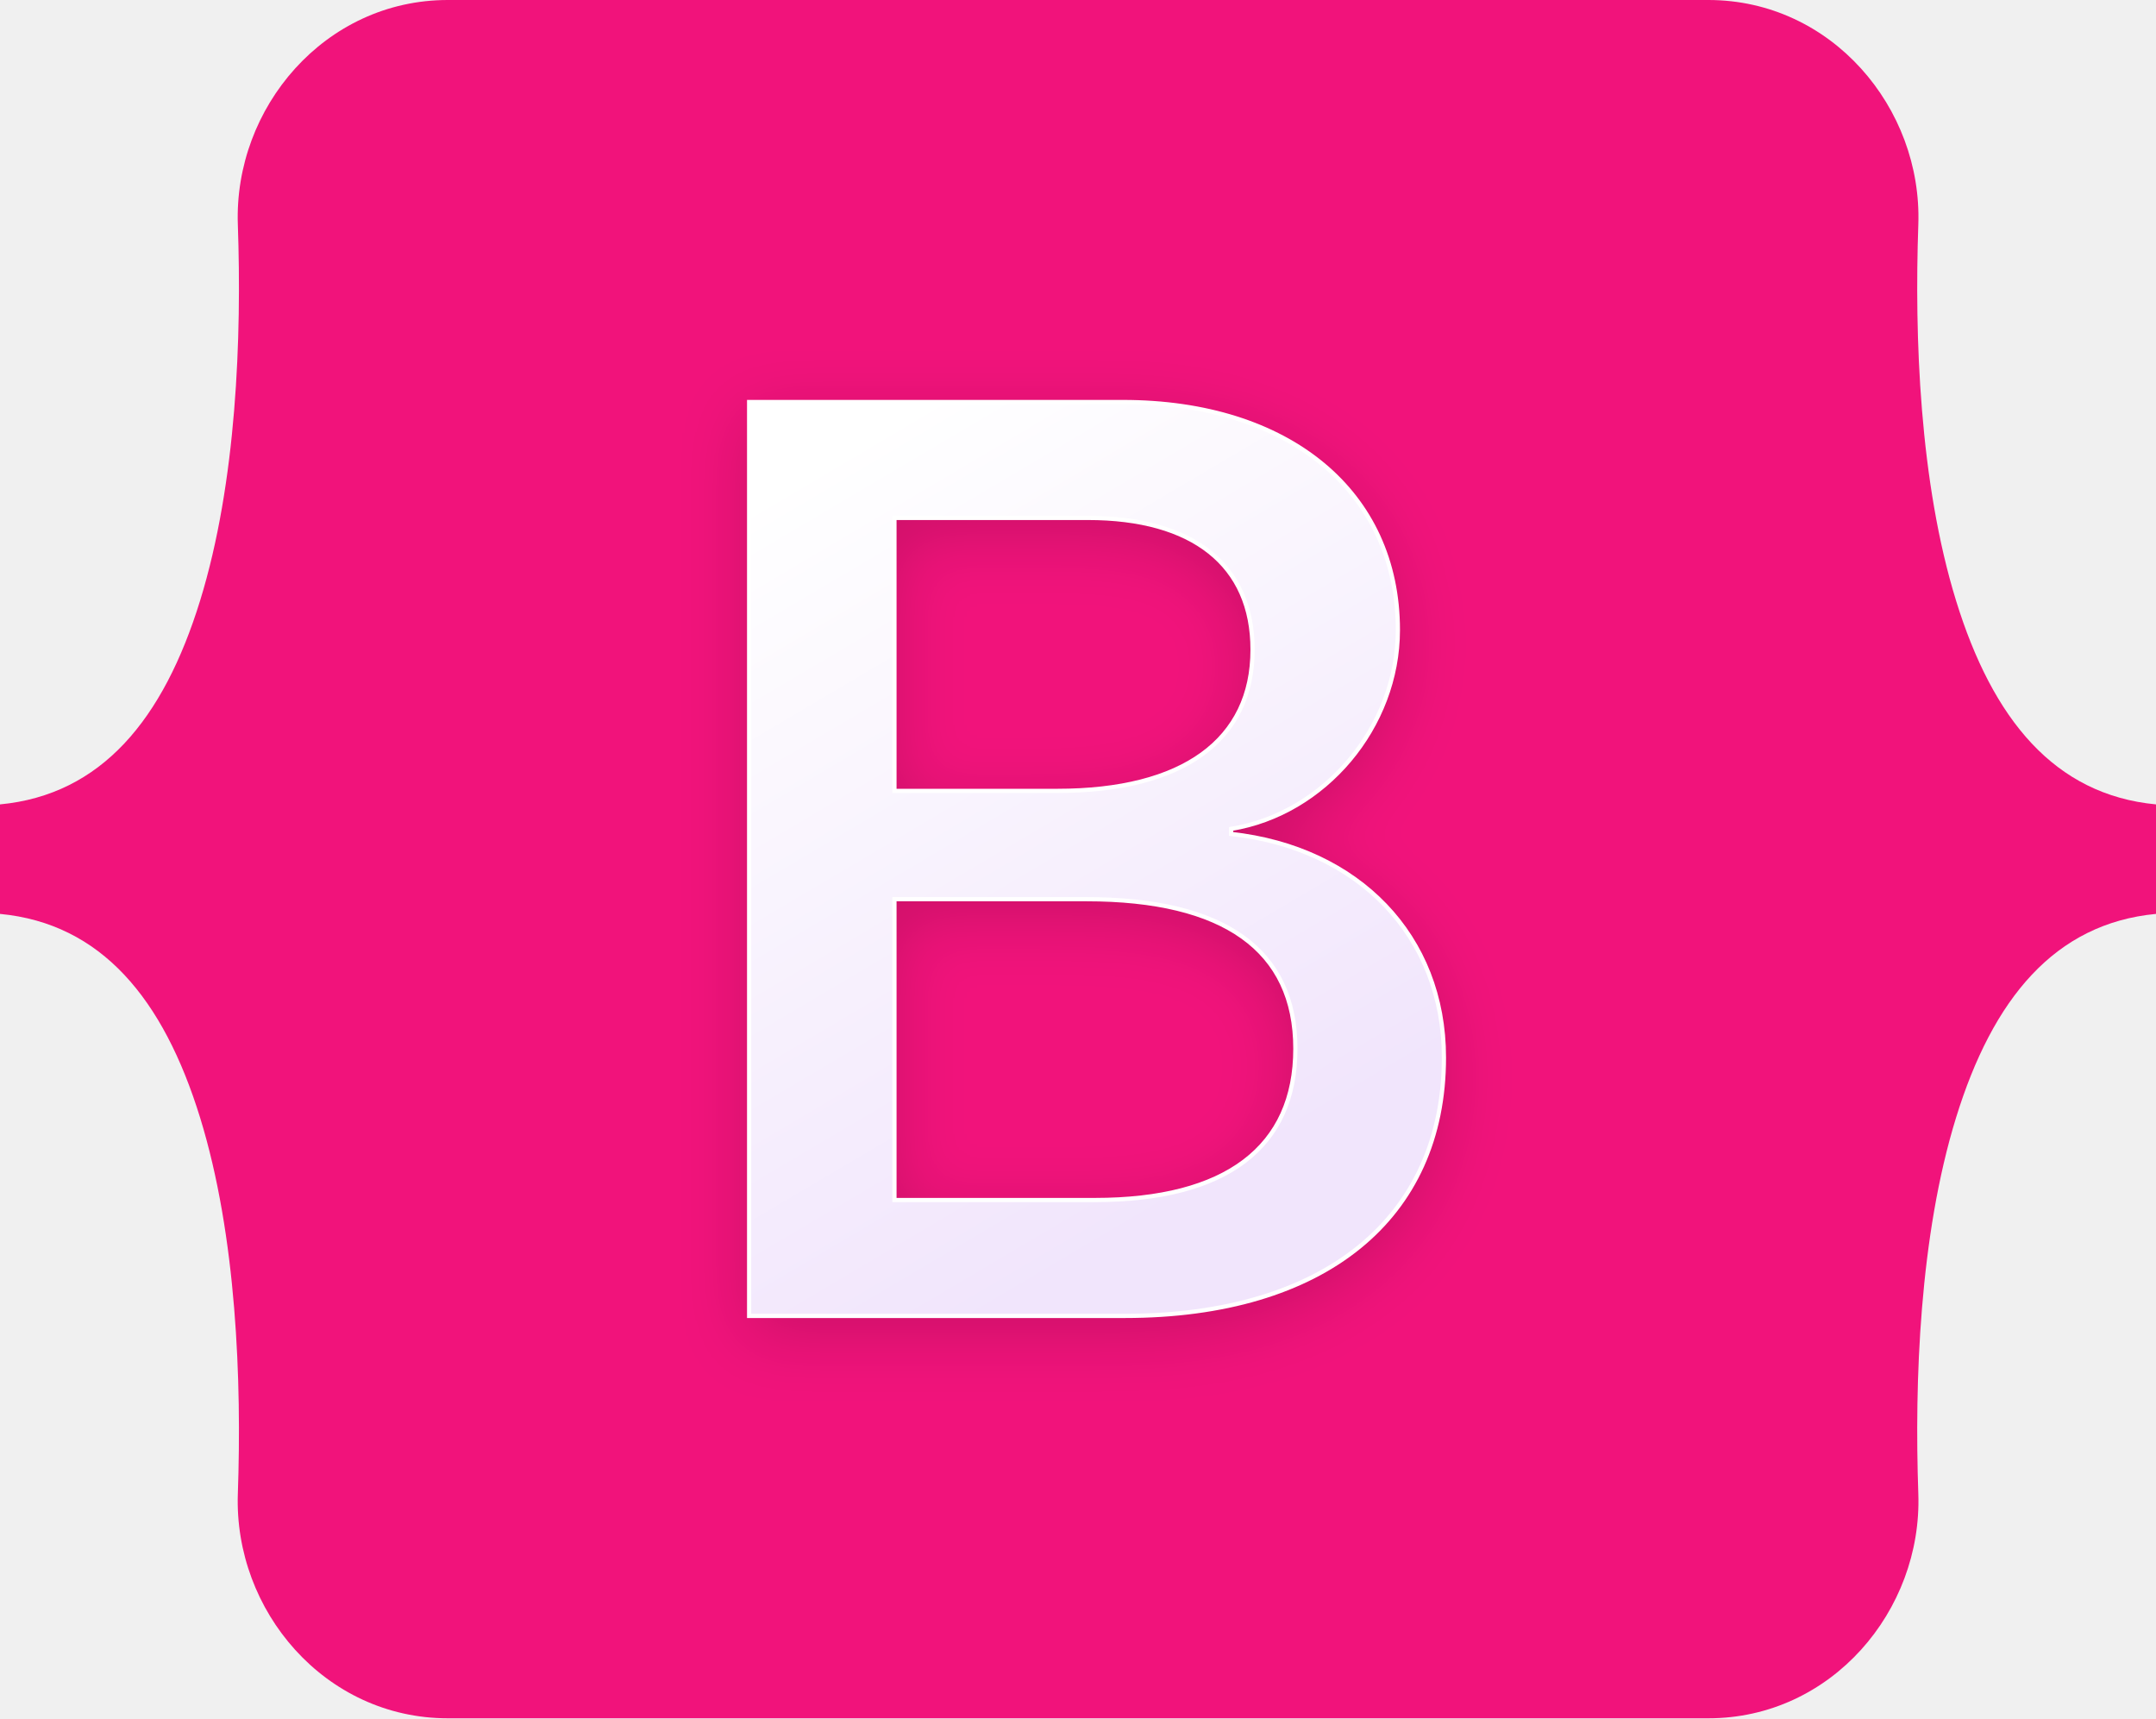
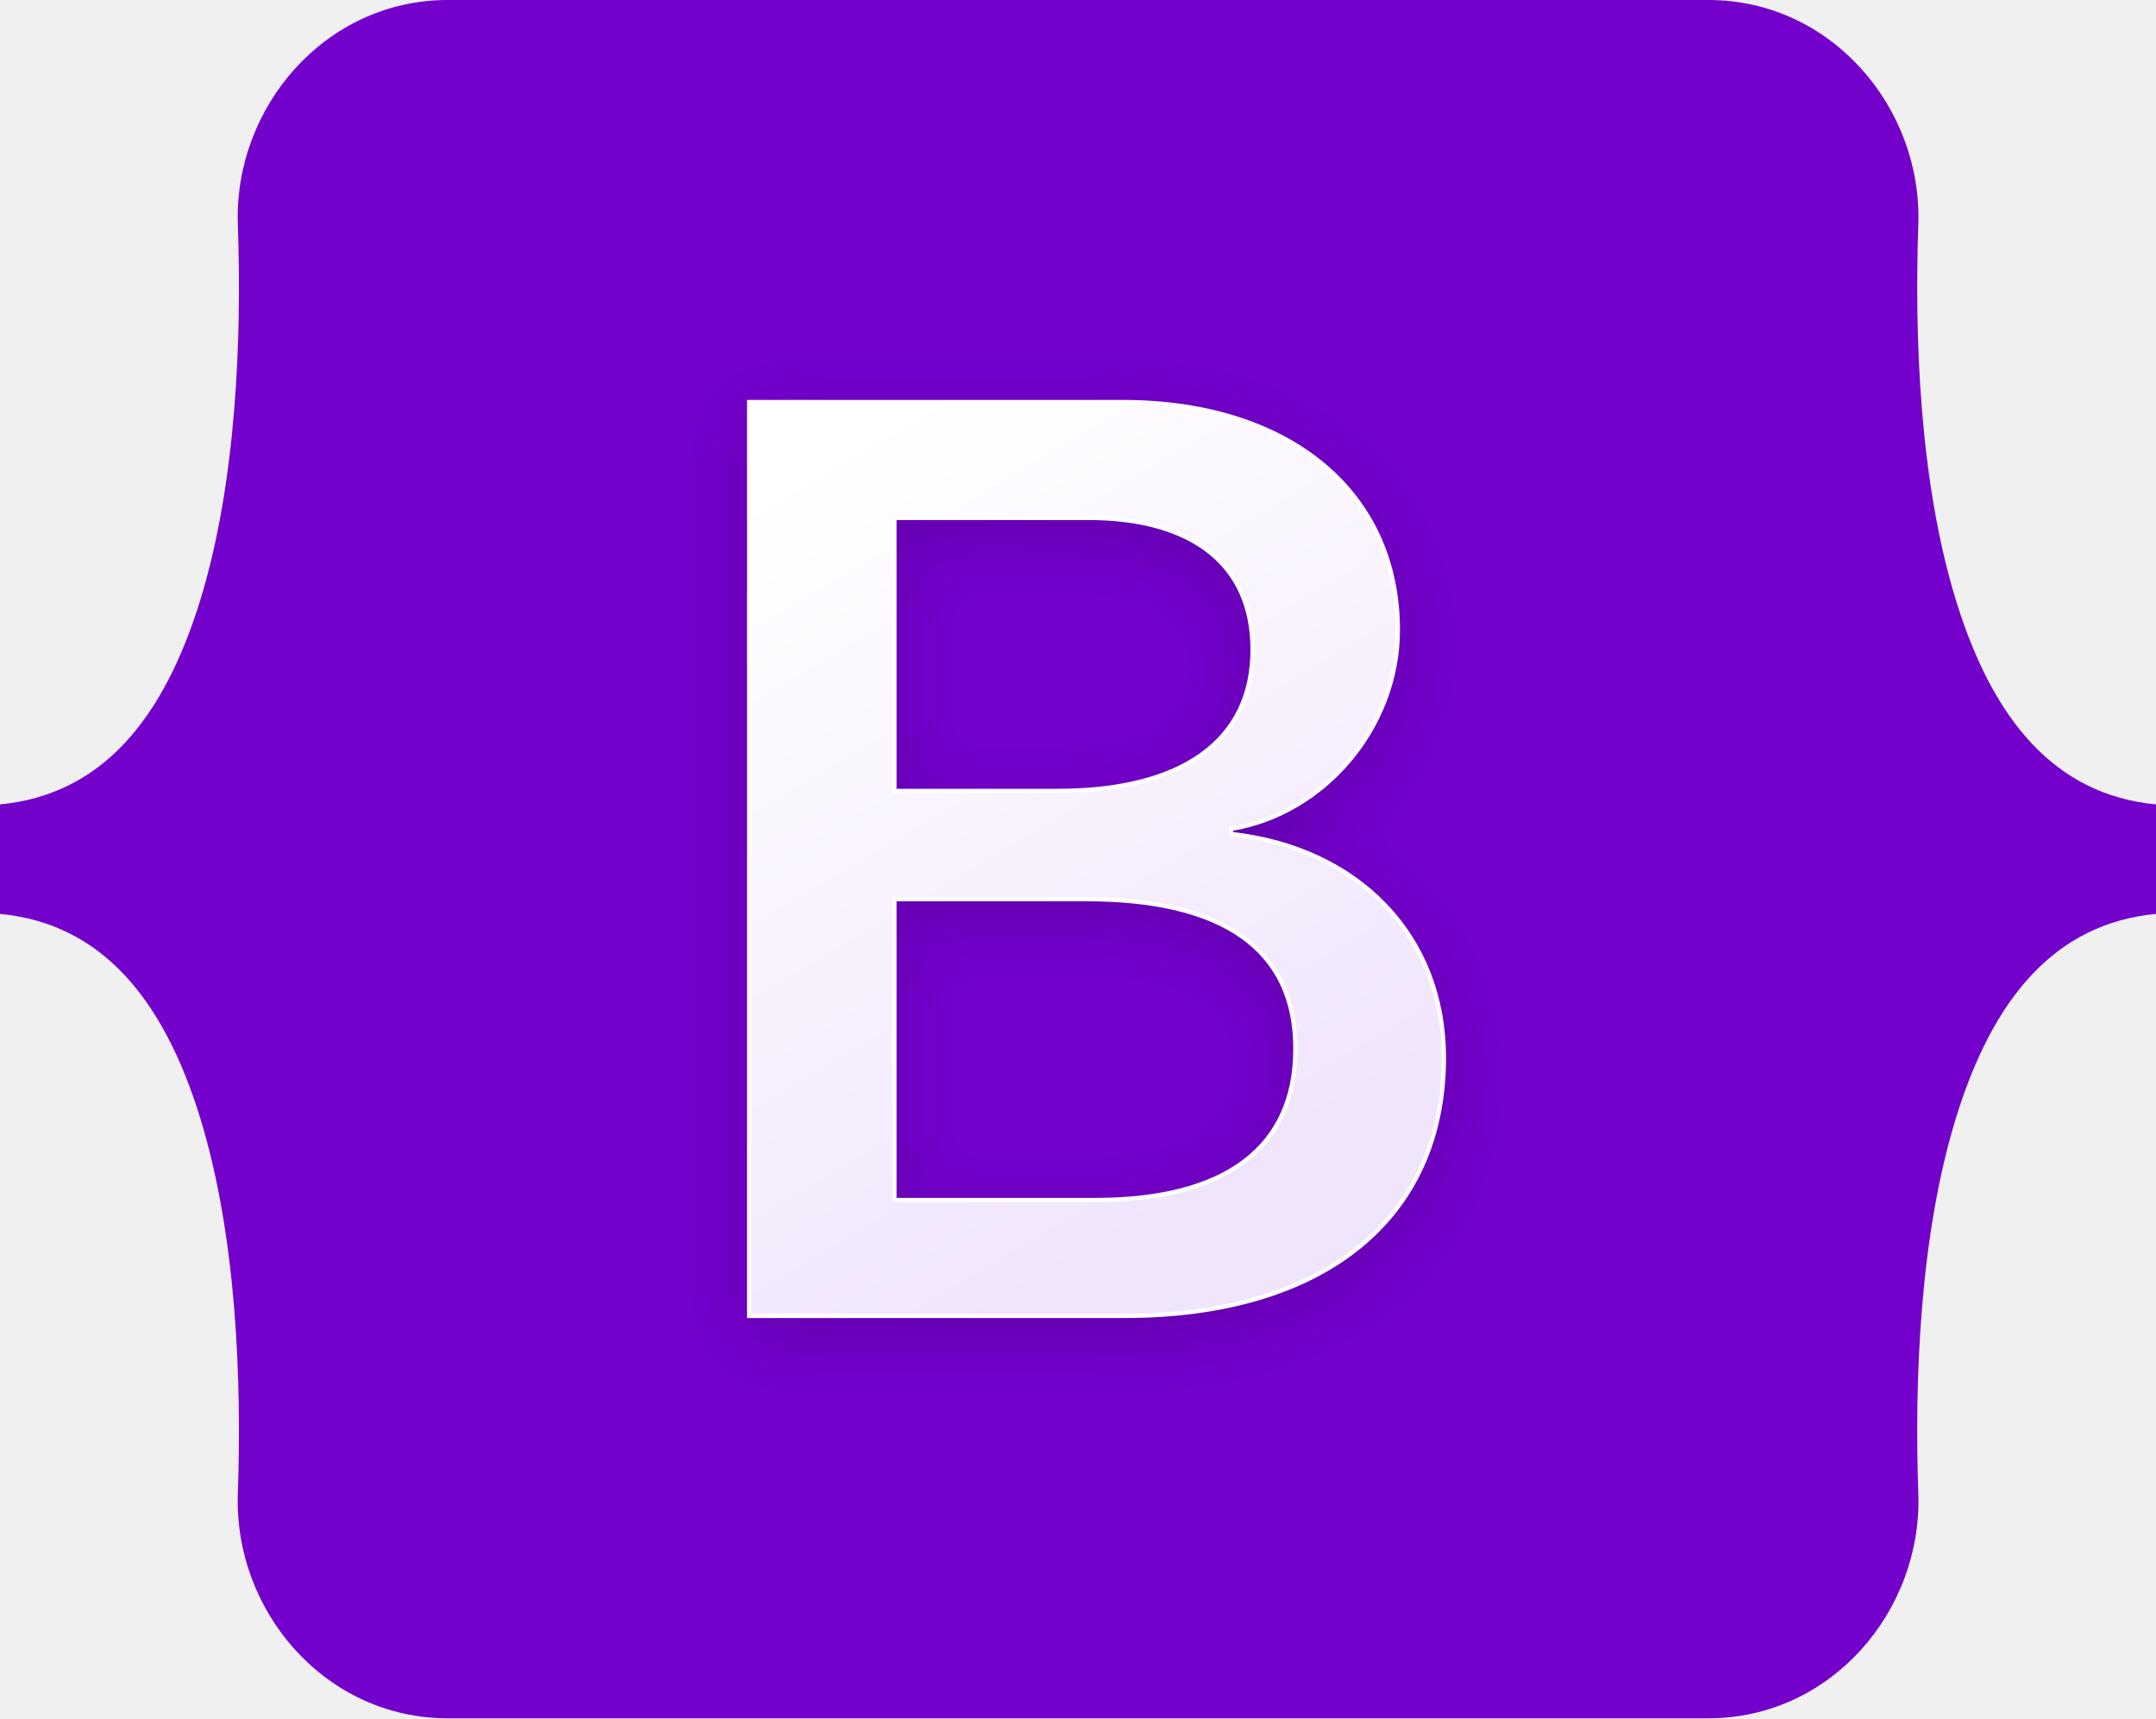
<svg xmlns="http://www.w3.org/2000/svg" width="512" height="408">
  <defs>
    <linearGradient id="bs-logo-a" x1="76.079" x2="523.48" y1="10.798" y2="365.945" gradientUnits="userSpaceOnUse">
-       <stop stop-color="#f1137b" />
-       <stop offset="1" stop-color="#f1137b" />
+       <stop stop-color="#7400cc" />
+       <stop offset="1" stop-color="#7400cc" />
    </linearGradient>
    <linearGradient id="bs-logo-b" x1="193.508" x2="293.514" y1="109.74" y2="278.872" gradientUnits="userSpaceOnUse">
      <stop stop-color="#fff" />
      <stop offset="1" stop-color="#f1e5fc" />
    </linearGradient>
    <filter id="bs-logo-c" width="197" height="249" x="161.901" y="83.457" color-interpolation-filters="sRGB" filterUnits="userSpaceOnUse">
      <feFlood flood-opacity="0" result="BackgroundImageFix" />
      <feColorMatrix in="SourceAlpha" values="0 0 0 0 0 0 0 0 0 0 0 0 0 0 0 0 0 0 127 0" />
      <feOffset dy="4" />
      <feGaussianBlur stdDeviation="8" />
      <feColorMatrix values="0 0 0 0 0 0 0 0 0 0 0 0 0 0 0 0 0 0 0.15 0" />
      <feBlend in2="BackgroundImageFix" result="effect1_dropShadow" />
      <feBlend in="SourceGraphic" in2="effect1_dropShadow" result="shape" />
    </filter>
  </defs>
  <path fill="url(#bs-logo-a)" d="M56.481 53.32C55.515 25.58 77.128 0 106.342 0h299.353c29.214 0 50.827 25.58 49.861 53.32-.928 26.647.277 61.165 8.964 89.31 8.715 28.232 23.411 46.077 47.48 48.37v26c-24.069 2.293-38.765 20.138-47.48 48.37-8.687 28.145-9.892 62.663-8.964 89.311.966 27.739-20.647 53.319-49.861 53.319H106.342c-29.214 0-50.827-25.58-49.86-53.319.927-26.648-.278-61.166-8.966-89.311C38.802 237.138 24.07 219.293 0 217v-26c24.069-2.293 38.802-20.138 47.516-48.37 8.688-28.145 9.893-62.663 8.965-89.31z" />
  <path fill="url(#bs-logo-b)" filter="url(#bs-logo-c)" stroke="#fff" d="M267.103 312.457c47.297 0 75.798-23.158 75.798-61.355 0-28.873-20.336-49.776-50.532-53.085v-1.203c22.185-3.609 39.594-24.211 39.594-47.219 0-32.783-25.882-54.138-65.322-54.138h-88.74v217h89.202zm-54.692-189.48h45.911c24.958 0 39.131 11.128 39.131 31.279 0 21.505-16.484 33.535-46.372 33.535h-38.67v-64.814zm0 161.961v-71.431h45.602c32.661 0 49.608 12.03 49.608 35.49 0 23.459-16.484 35.941-47.605 35.941h-47.605z" />
</svg>
